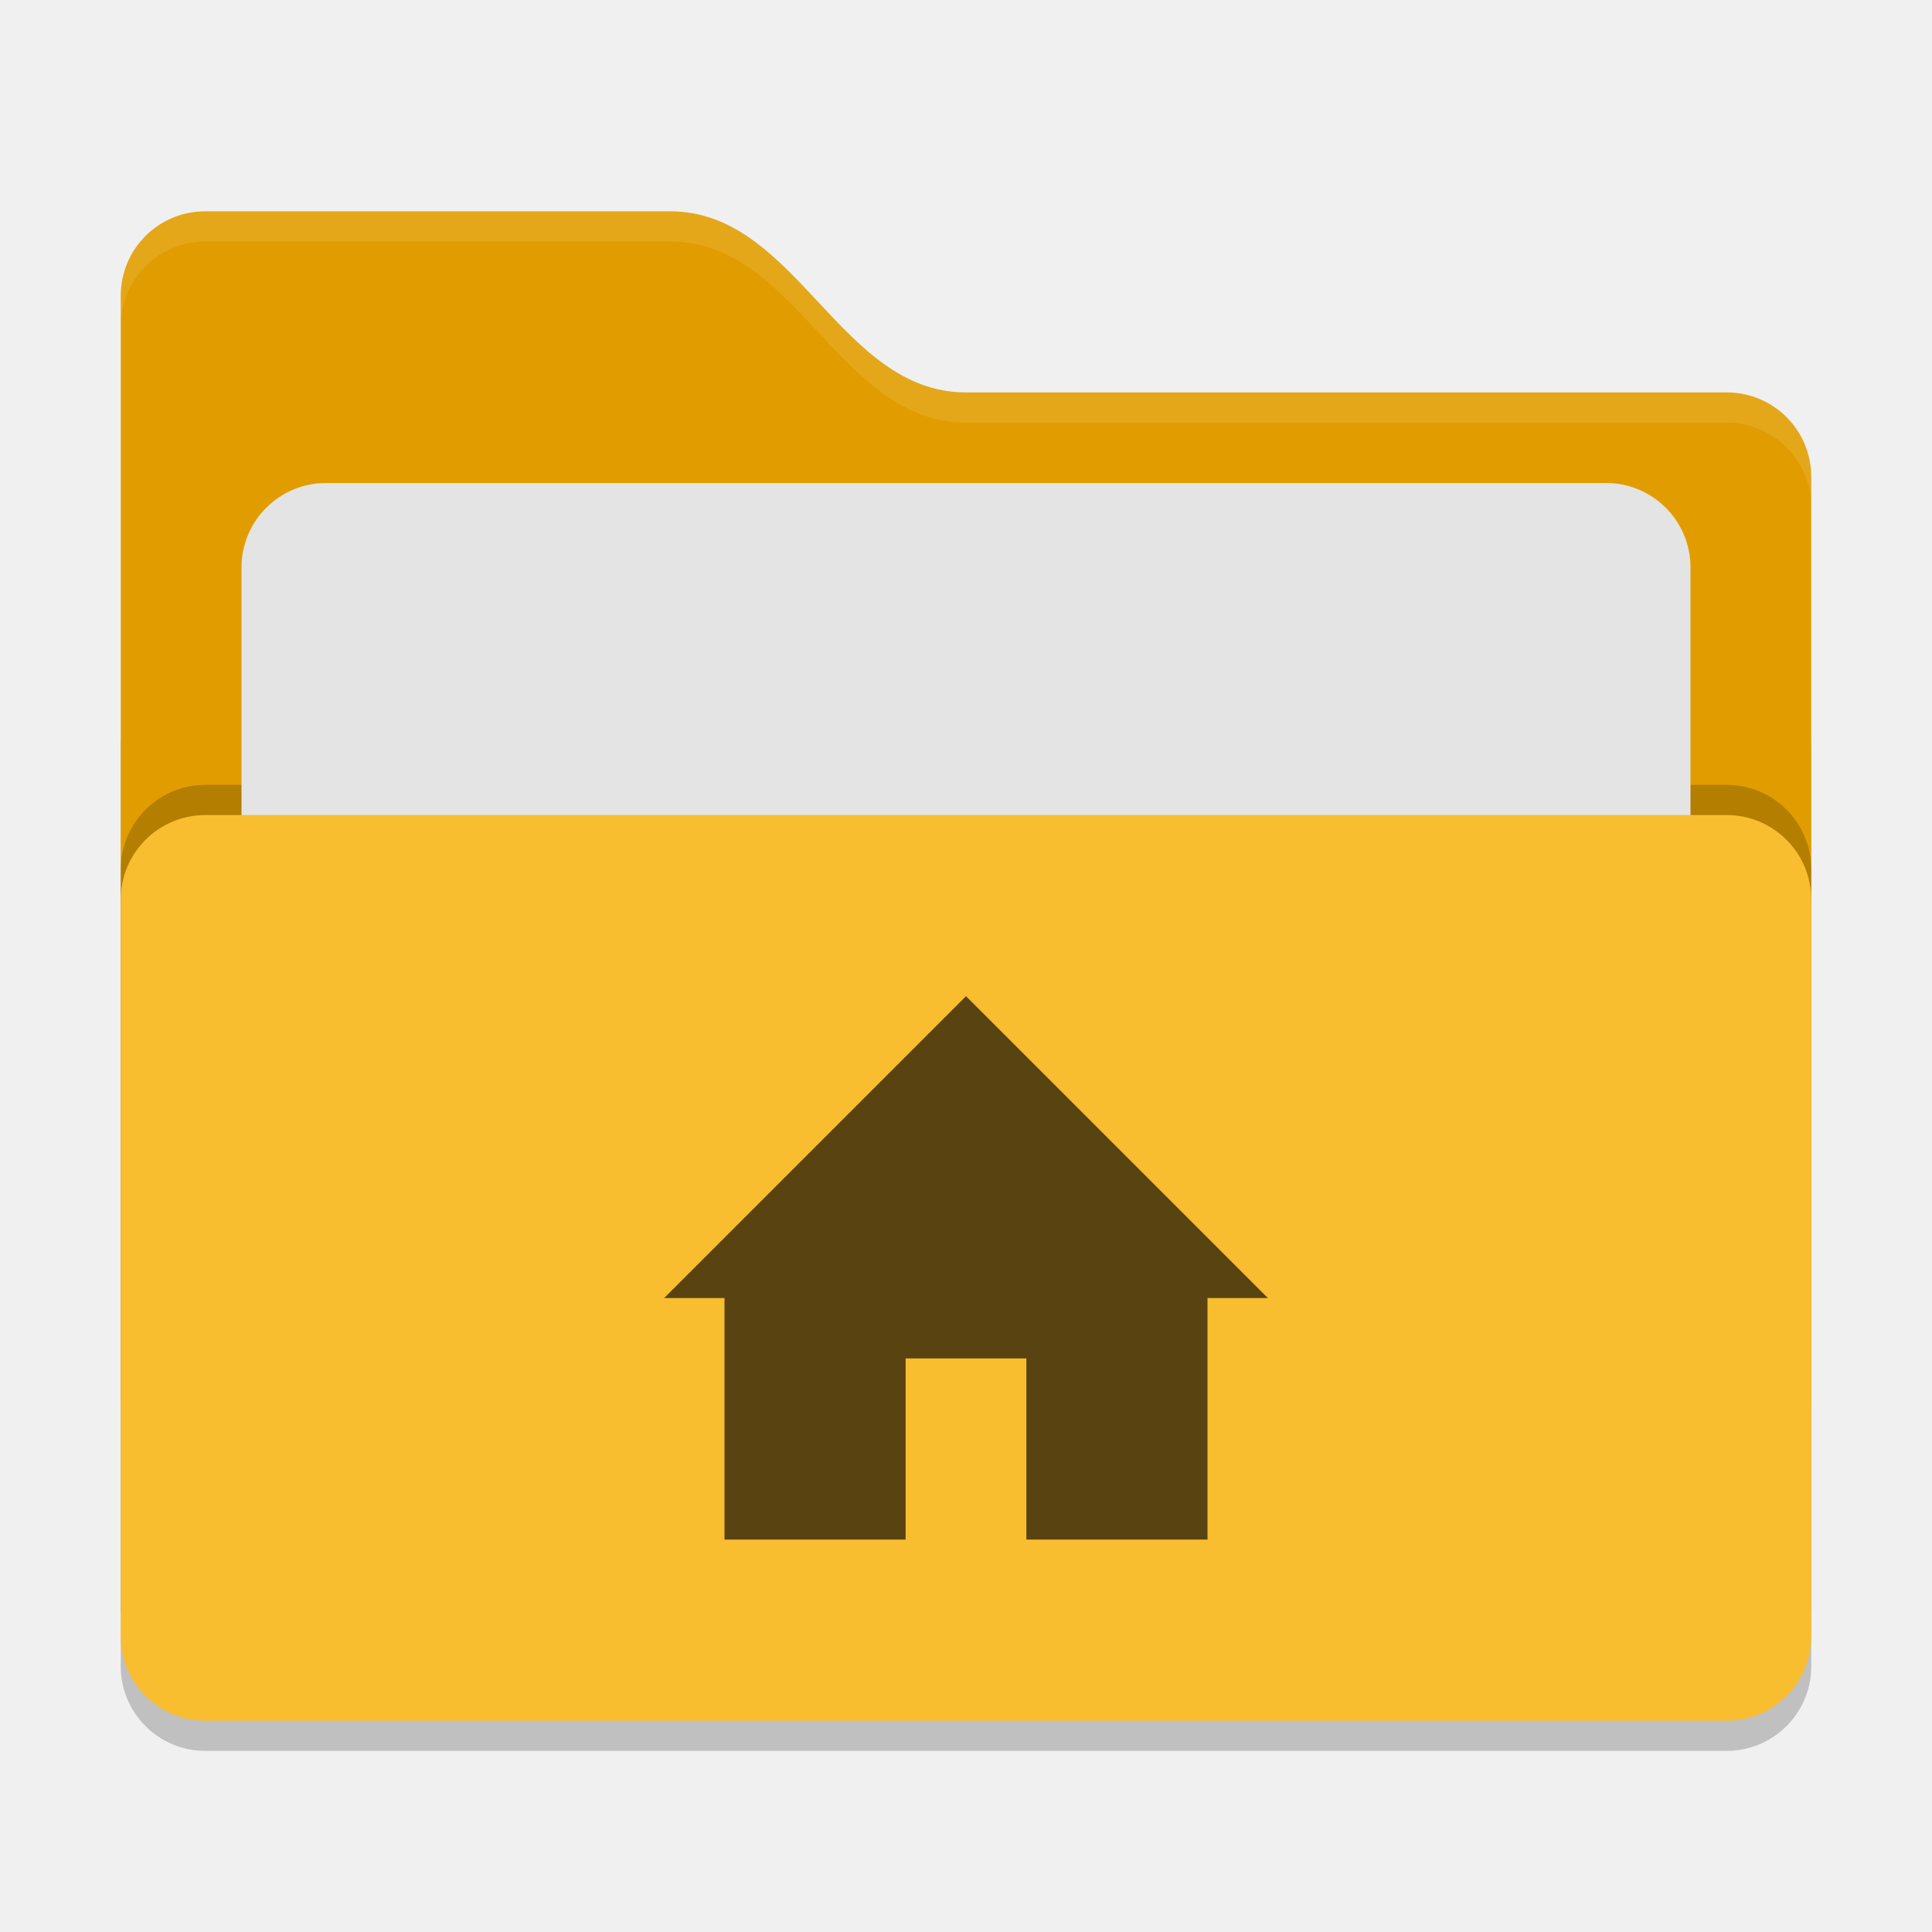
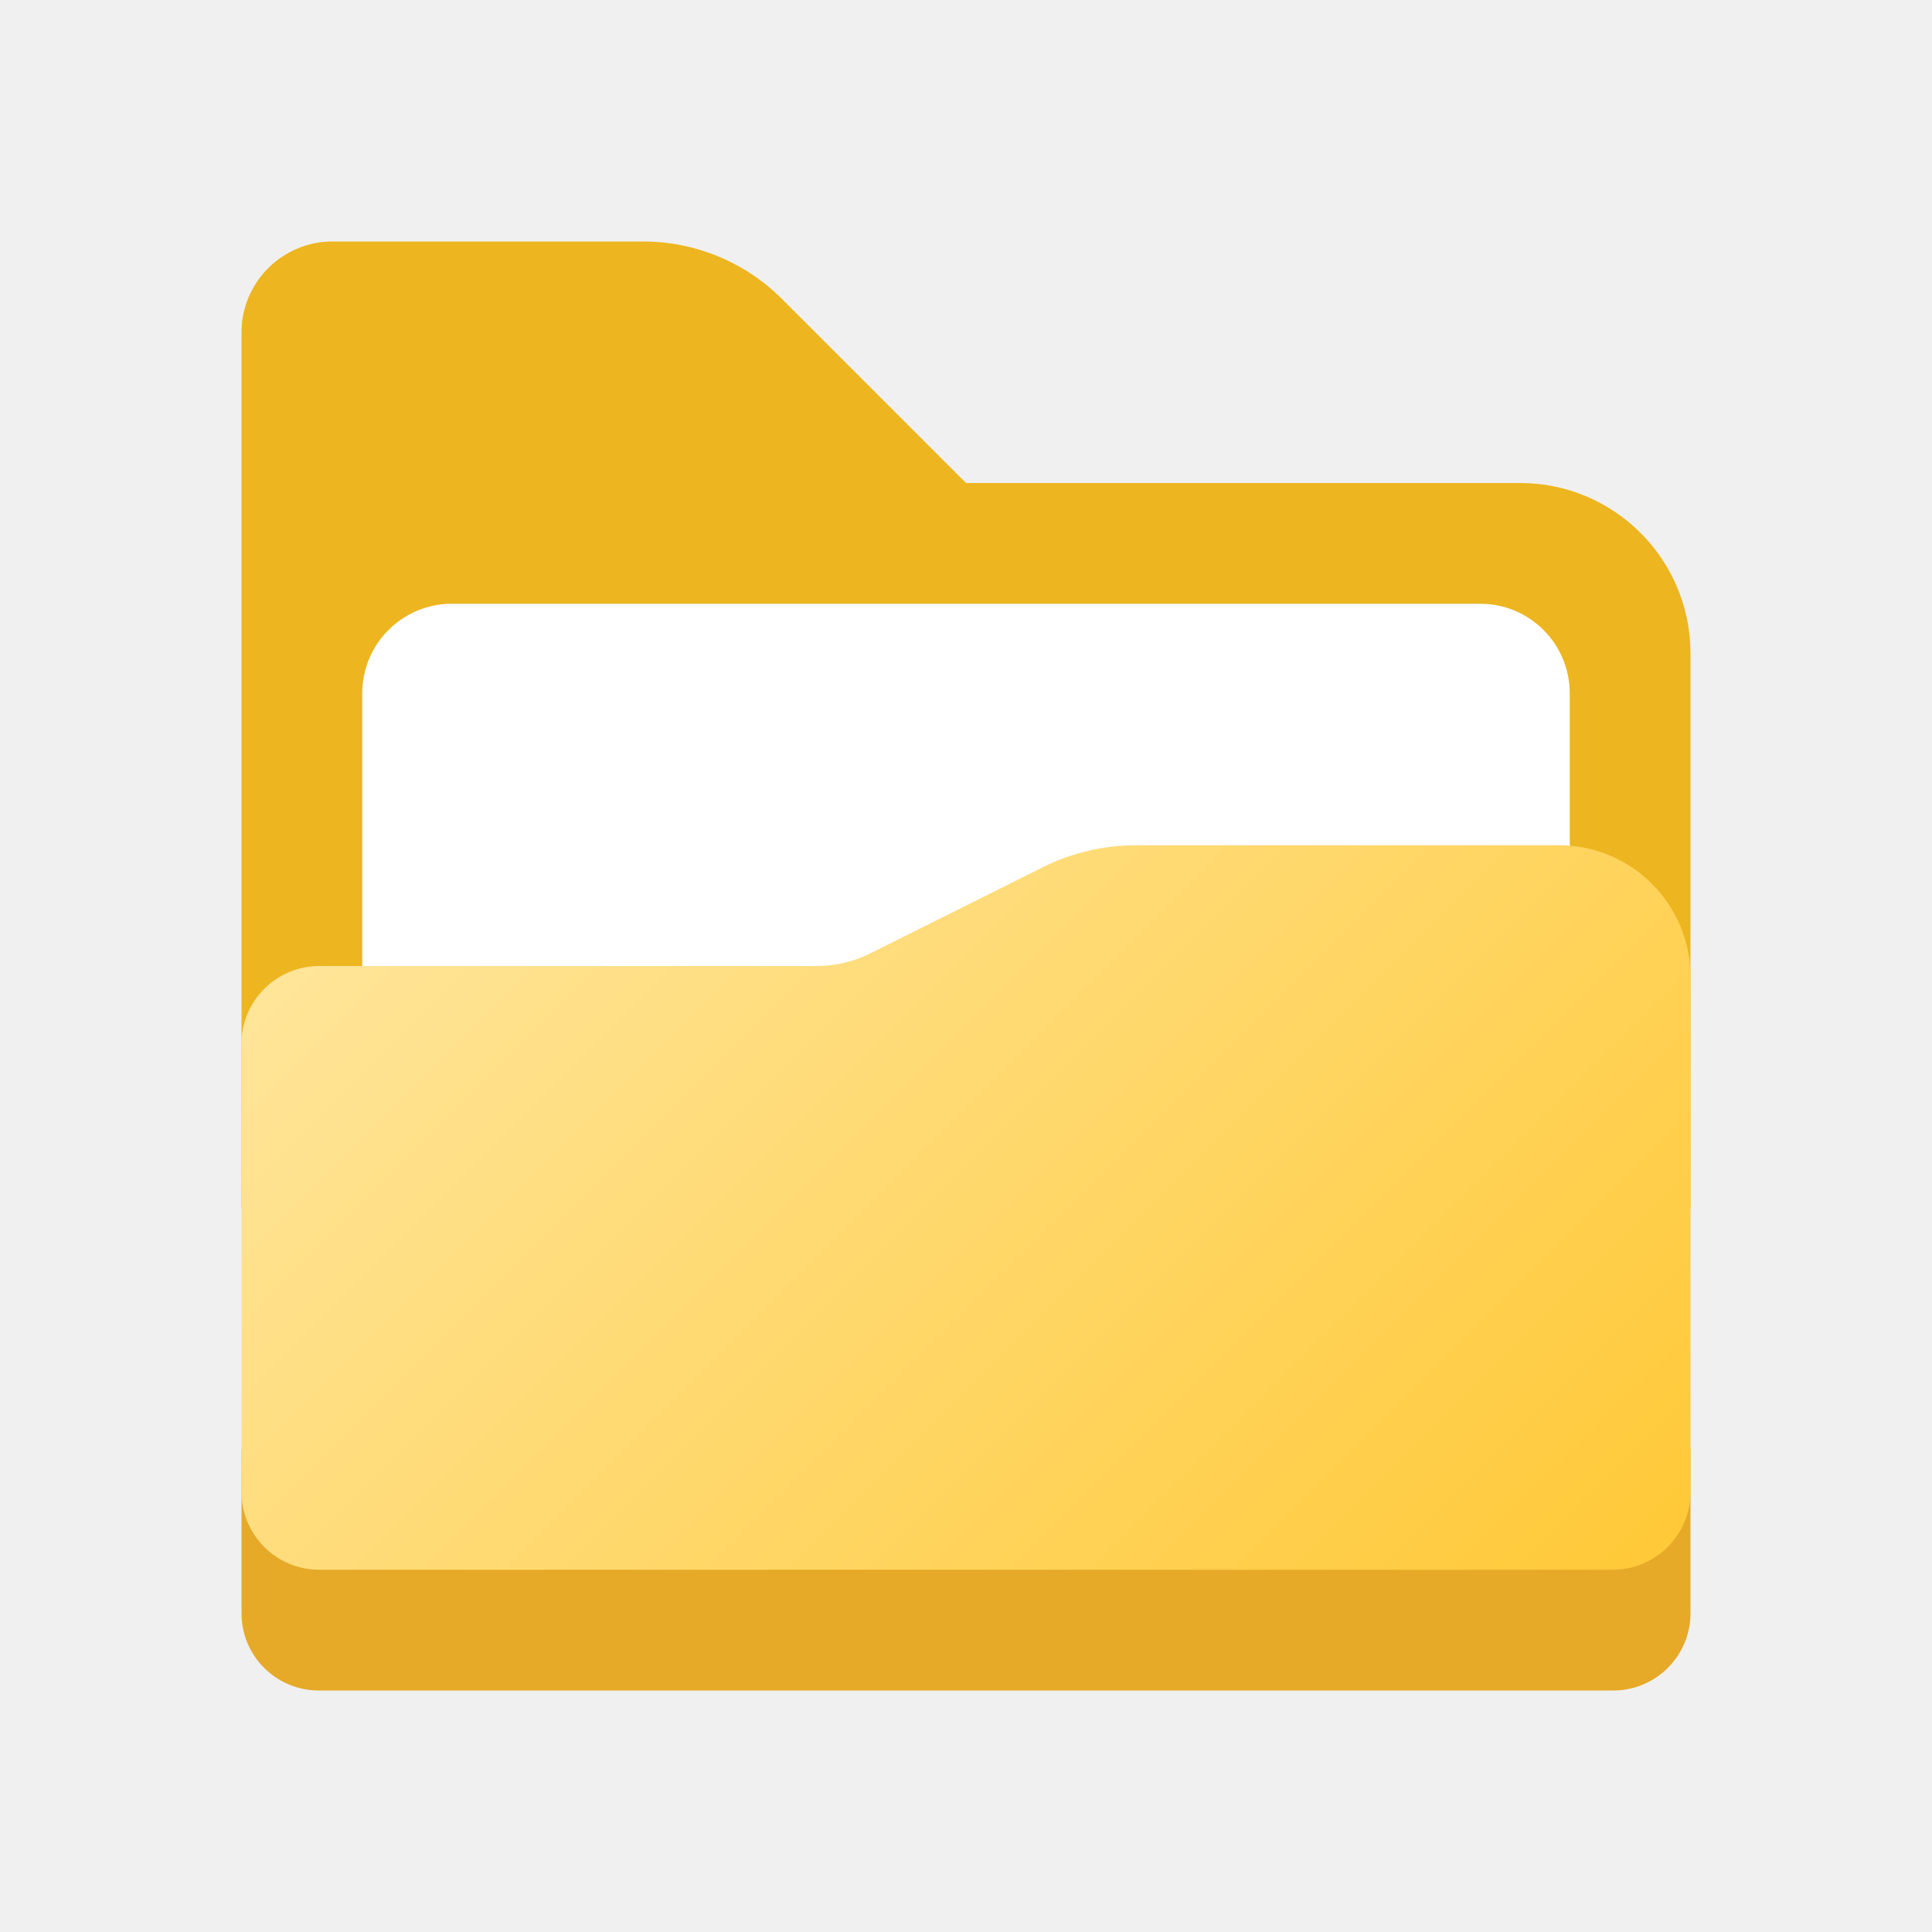
- <svg xmlns="http://www.w3.org/2000/svg" width="64" height="64" version="1.1">
-   <rect style="opacity:0.2" width="56" height="36" x="4" y="22" rx="2.8" ry="2.8" />
-   <path style="fill:#e19d00" d="M 4,46.2 C 4,47.751 5.249,49 6.8,49 H 57.2 C 58.751,49 60,47.751 60,46.2 V 15.8 C 60,14.249 58.751,13 57.2,13 H 32 C 27.8,13 26.4,7 22.2,7 H 6.8 C 5.249,7 4,8.249 4,9.8" />
-   <rect style="opacity:0.2" width="56" height="30" x="4" y="26" rx="2.8" ry="2.8" />
-   <rect style="fill:#e4e4e4" width="48" height="22" x="8" y="16" rx="2.8" ry="2.8" />
-   <rect style="fill:#f9bd30" width="56" height="30" x="4" y="27" rx="2.8" ry="2.8" />
-   <path style="opacity:0.1;fill:#ffffff" d="M 6.801,7 C 5.25,7 4,8.25 4,9.801 V 10.801 C 4,9.25 5.25,8 6.801,8 H 22.199 C 26.399,8 27.8,14 32,14 H 57.199 C 58.75,14 60,15.25 60,16.801 V 15.801 C 60,14.25 58.75,13 57.199,13 H 32 C 27.8,13 26.399,7 22.199,7 Z" />
-   <path style="fill:#594411" d="M 22,43 H 24 V 51 H 30 V 45 H 34 V 51 H 40 V 43 H 42 L 32,33 Z" />
+ <svg xmlns="http://www.w3.org/2000/svg" height="8px" width="8px" id="Camada_1" data-name="Camada 1" viewBox="0 0 8 8">
+   <defs>
+     <style>.cls-1{fill:#edb51f;}.cls-2{fill:#e6a928;}.cls-3{fill:#fff;}.cls-4{fill:url(#Gradiente_sem_nome_5);}</style>
+     <linearGradient id="Gradiente_sem_nome_5" x1="2.062" y1="3.127" x2="6.123" y2="7.189" gradientUnits="userSpaceOnUse">
+       <stop offset="0" stop-color="#ffe599" />
+       <stop offset="1" stop-color="#ffc938" />
+     </linearGradient>
+   </defs>
+   <path class="cls-1" d="M6.294,2H4l-.762-.762A.813.813,0,0,0,2.663,1H1.377A.377.377,0,0,0,1,1.377V5H7V2.706A.706.706,0,0,0,6.294,2Z" />
+   <path class="cls-2" d="M1,6H7A0,0,0,0,1,7,6v.68A.32.32,0,0,1,6.68,7H1.32A.32.32,0,0,1,1,6.68V6A0,0,0,0,1,1,6Z" />
+   <path class="cls-3" d="M1.871,2.5H6.129A.371.371,0,0,1,6.5,2.871V5a0,0,0,0,1,0,0h-5a0,0,0,0,1,0,0V2.871A.371.371,0,0,1,1.871,2.5Z" />
+   <path class="cls-4" d="M6.455,3.5H4.704a.864.864,0,0,0-.386.091l-.713.356A.497.497,0,0,1,3.382,4H1.321A.322.322,0,0,0,1,4.322V6.178A.322.322,0,0,0,1.322,6.5H6.678A.322.322,0,0,0,7,6.178V4.045A.545.545,0,0,0,6.455,3.5Z" />
</svg>
